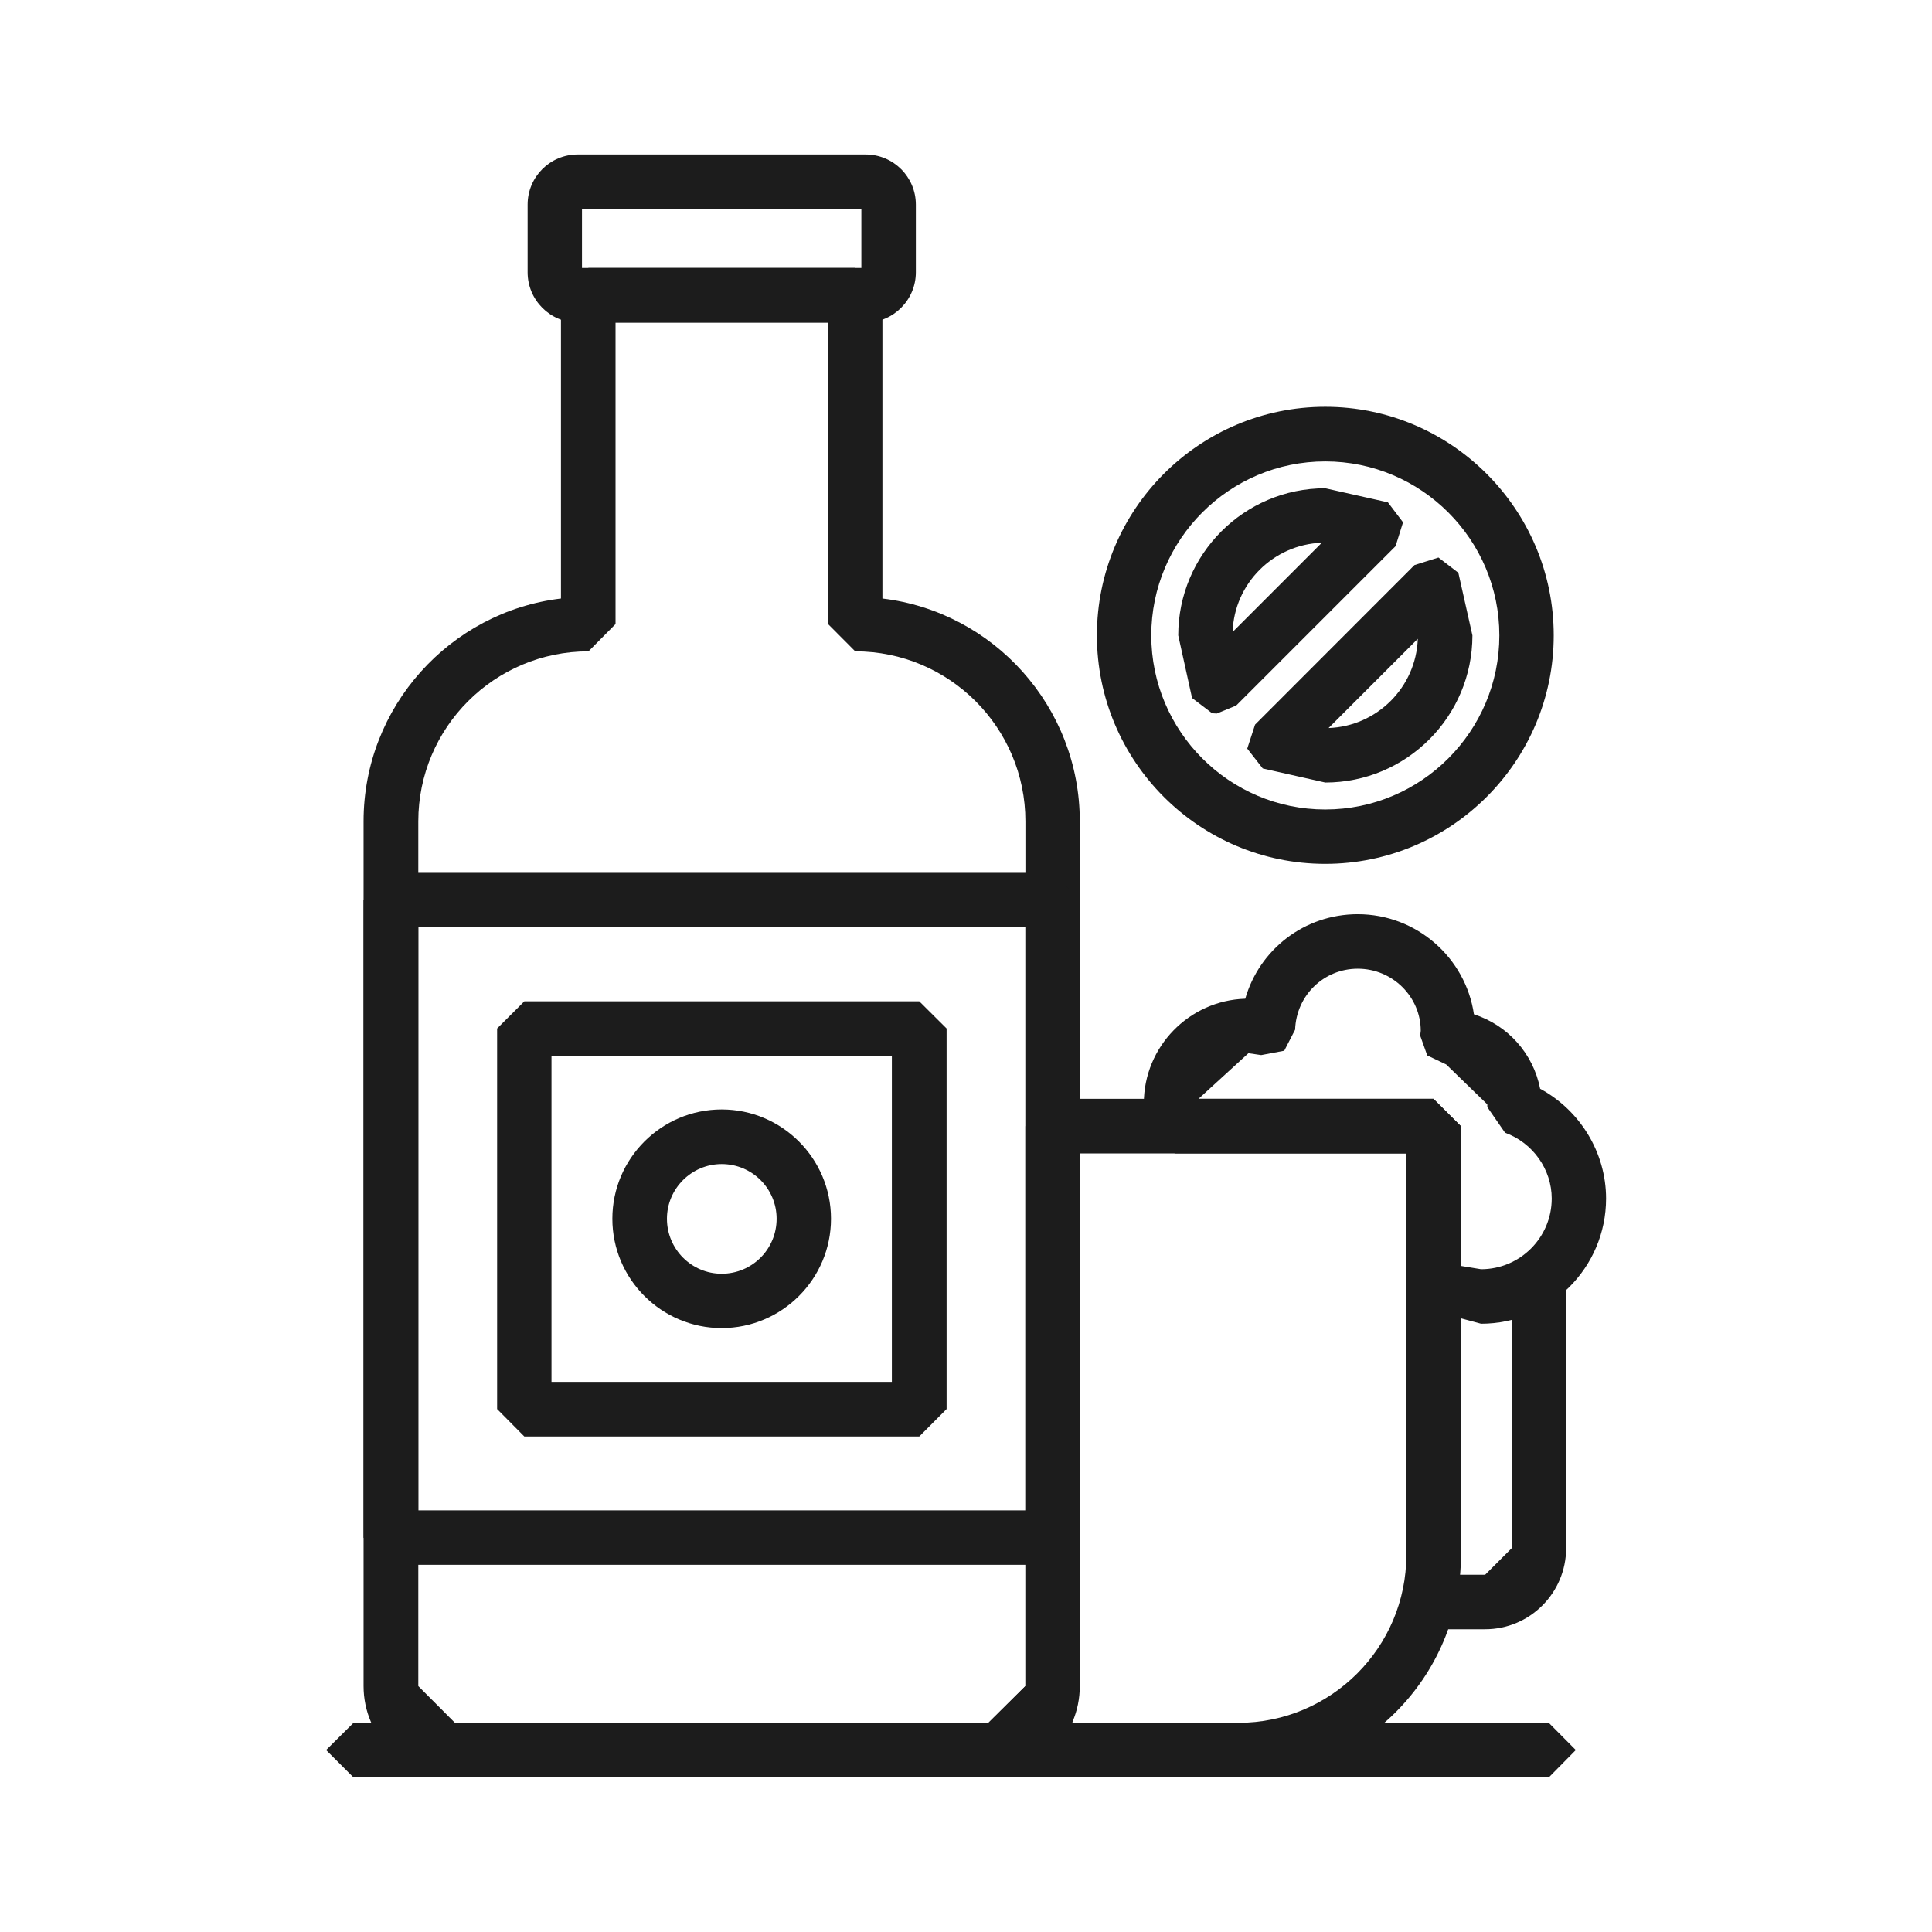
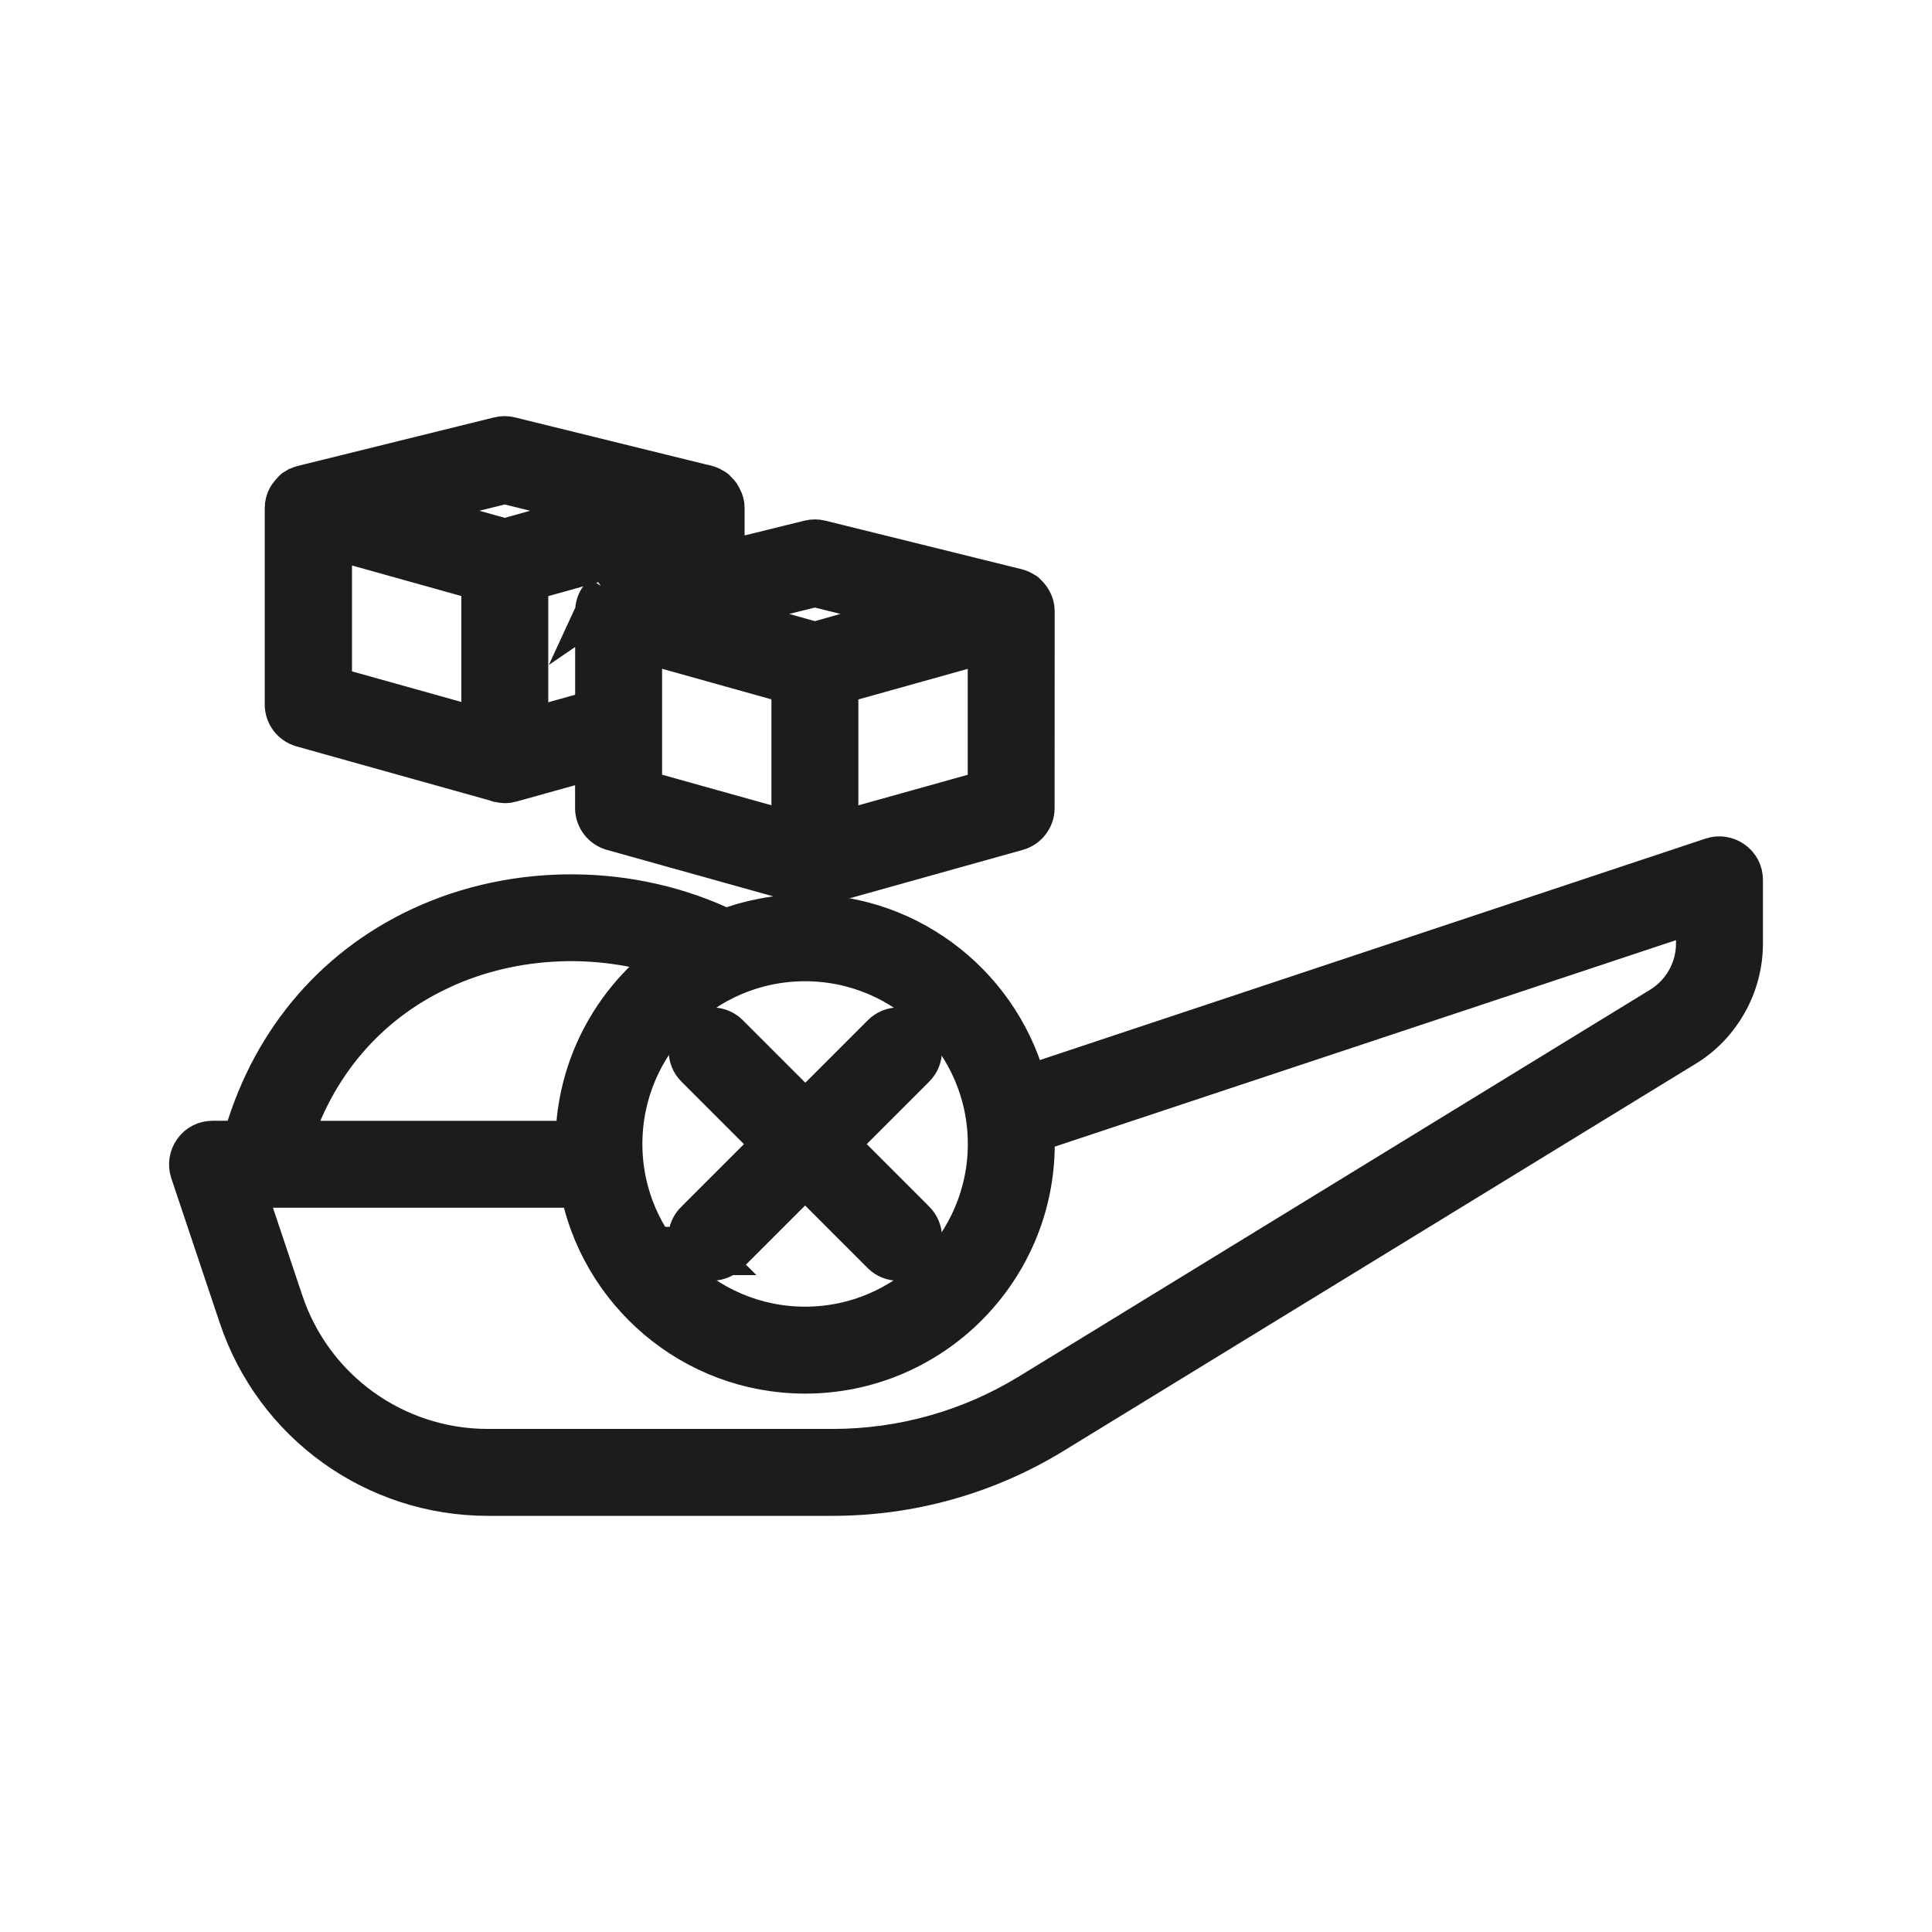
- <svg xmlns="http://www.w3.org/2000/svg" version="1.1" viewBox="95.403 -0.641 8.514 8.514" width="100" height="100">
-   <defs>
-     <clipPath id="c">
-       <rect x="93.333" y="0" width="13.333" height="12.965" />
-     </clipPath>
-   </defs>
-   <g fill="#1C1C1C" stroke="none" stroke-width="2.5" clip-path="url(#c)">
-     <path id="path38" d="m 735.867,966.547 v -9.965 l -0.894,-0.902 c -3.11,0 -5.625,-2.52 -5.625,-5.617 V 921.48 l 1.211,-1.214 h 17.632 l 1.223,1.214 v 28.583 c 0,3.097 -2.519,5.617 -5.625,5.617 l -0.898,0.902 v 9.965 z m 12.324,-48.086 h -17.632 c -1.664,0 -3.02,1.355 -3.02,3.019 v 28.583 c 0,3.789 2.859,6.925 6.524,7.363 v 10.027 l 0.91,0.899 h 8.816 l 0.899,-0.899 v -10.027 c 3.671,-0.438 6.523,-3.574 6.523,-7.363 V 921.48 c 0,-1.664 -1.348,-3.019 -3.02,-3.019" transform="matrix(0.1333333,0,0,-0.1333333,0,129.6533)" />
-     <path id="path39" d="m 734.758,968.352 h 9.234 v 1.945 h -9.234 z m 9.375,-1.805 h -9.516 c -0.918,0 -1.656,0.75 -1.656,1.66 v 2.238 c 0,0.914 0.738,1.657 1.656,1.657 h 9.516 c 0.918,0 1.66,-0.743 1.66,-1.657 v -2.238 c 0,-0.91 -0.742,-1.66 -1.66,-1.66" transform="matrix(0.1333333,0,0,-0.1333333,0,129.6533)" />
-     <path id="path40" d="m 729.348,927.289 h 20.066 v 19.27 h -20.066 z m 20.965,-1.801 h -21.868 l -0.906,0.899 v 21.07 l 0.906,0.902 h 21.868 l 0.898,-0.902 v -21.07 l -0.898,-0.899" transform="matrix(0.1333333,0,0,-0.1333333,0,129.6533)" />
-     <path id="path41" d="M 733.75,931.535 H 745 v 10.774 h -11.25 z m 12.156,-1.805 h -13.054 l -0.899,0.907 v 12.578 l 0.899,0.898 h 13.054 l 0.903,-0.898 v -12.578 l -0.903,-0.907" transform="matrix(0.1333333,0,0,-0.1333333,0,129.6533)" />
-     <path id="path42" d="m 763.809,935.367 0.664,-0.109 c 1.289,0 2.336,1.047 2.336,2.336 0,0.965 -0.625,1.844 -1.543,2.176 l -0.586,0.847 v 0.09 l -1.36,1.32 -0.625,0.297 -0.234,0.656 0.019,0.157 c 0,1.121 -0.925,2.054 -2.082,2.054 -1.121,0 -2.031,-0.882 -2.07,-2.015 l -0.359,-0.696 -0.762,-0.144 -0.422,0.062 -1.648,-1.507 h 7.761 l 0.911,-0.907 z m 0.664,-1.91 -2.012,0.539 -0.457,0.785 v 4.305 h -7.649 l -0.859,0.633 -0.168,1.023 c 0,1.871 1.496,3.399 3.352,3.457 0.468,1.625 1.953,2.793 3.718,2.793 1.946,0 3.567,-1.441 3.84,-3.308 1.121,-0.36 1.961,-1.301 2.188,-2.461 1.316,-0.711 2.179,-2.106 2.179,-3.629 0,-2.281 -1.859,-4.137 -4.132,-4.137" transform="matrix(0.1333333,0,0,-0.1333333,0,129.6533)" />
-     <path id="path43" d="m 764.609,923.359 h -1.894 l -0.899,0.899 0.899,0.902 h 1.894 l 0.879,0.879 v 8.953 l 0.899,0.903 0.898,-0.903 v -8.953 c 0,-1.476 -1.199,-2.68 -2.676,-2.68" transform="matrix(0.1333333,0,0,-0.1333333,0,129.6533)" />
-     <path id="path44" d="m 766.711,918.461 h -39.504 l -0.906,0.906 0.906,0.899 h 39.504 l 0.894,-0.899 -0.894,-0.906" transform="matrix(0.1333333,0,0,-0.1333333,0,129.6533)" />
-     <path id="path45" d="m 750.957,920.266 h 5.496 c 3.059,0 5.551,2.488 5.551,5.547 v 13.273 H 751.211 V 921.48 Z m 5.496,-1.805 h -8.262 l -0.894,0.906 0.894,0.899 1.223,1.214 v 18.504 l 0.899,0.907 h 12.585 l 0.911,-0.907 v -14.171 c 0,-4.055 -3.301,-7.352 -7.356,-7.352" transform="matrix(0.1333333,0,0,-0.1333333,0,129.6533)" />
-     <path id="path46" d="m 759.211,959.27 c -1.606,-0.059 -2.895,-1.348 -2.949,-2.95 z m -3.469,-5.645 -0.156,0.008 -0.664,0.504 -0.457,2.07 c 0,2.68 2.176,4.863 4.859,4.863 l 2.071,-0.465 0.5,-0.66 -0.247,-0.789 -5.269,-5.269 z m 6.641,2.469 -2.949,-2.949 c 1.601,0.058 2.89,1.347 2.949,2.949 z m -3.059,-4.75 -2.066,0.465 -0.512,0.656 0.258,0.793 5.269,5.273 0.793,0.25 0.657,-0.504 0.465,-2.07 c 0,-2.68 -2.176,-4.863 -4.864,-4.863 z m 0,10.613 c -3.172,0 -5.75,-2.582 -5.75,-5.75 0,-3.168 2.578,-5.754 5.75,-5.754 3.176,0 5.754,2.586 5.754,5.754 0,3.168 -2.578,5.75 -5.754,5.75 z m 0,-13.301 c -4.168,0 -7.547,3.387 -7.547,7.551 0,4.164 3.379,7.555 7.547,7.555 4.16,0 7.551,-3.391 7.551,-7.555 0,-4.164 -3.391,-7.551 -7.551,-7.551" transform="matrix(0.1333333,0,0,-0.1333333,0,129.6533)" />
-     <path id="path47" d="m 739.375,938.734 c -0.996,0 -1.809,-0.812 -1.809,-1.808 0,-1.004 0.813,-1.817 1.809,-1.817 1.008,0 1.816,0.813 1.816,1.817 0,0.996 -0.808,1.808 -1.816,1.808 z m 0,-5.421 c -1.992,0 -3.613,1.621 -3.613,3.613 0,1.992 1.621,3.613 3.613,3.613 1.992,0 3.613,-1.621 3.613,-3.613 0,-1.992 -1.621,-3.613 -3.613,-3.613" transform="matrix(0.1333333,0,0,-0.1333333,0,129.6533)" />
+ <svg xmlns="http://www.w3.org/2000/svg" width="100pt" height="100pt" version="1.1" viewBox="0 0 100 100">
+   <g fill="#1C1C1C" stroke="#1C1C1C" stroke-width="2.5" fill-rule="evenodd">
+     <path d="m89.578 44.73c-0.262-0.191-0.602-0.238-0.898-0.141l-35.68 11.871c-1.238-5.109-5.852-8.922-11.328-8.922-1.449 0-2.84 0.281-4.129 0.77-4.828-2.352-10.789-2.41-15.68-0.129-4.59 2.141-7.801 6.07-9.141 11.078l-1.723 0.004c-0.32 0-0.621 0.148-0.809 0.422-0.191 0.262-0.238 0.602-0.141 0.898l2.512 7.5c1.828 5.461 6.93 9.129 12.691 9.129h17.848c4 0 7.922-1.102 11.32-3.191l32.688-20.02c1.781-1.078 2.891-3.059 2.891-5.16v-3.301c0-0.32-0.148-0.617-0.422-0.809zm-47.906 4.809c5.328 0 9.672 4.34 9.672 9.672 0 5.328-4.34 9.672-9.672 9.672-5.328 0-9.672-4.34-9.672-9.672 0-5.332 4.328-9.672 9.672-9.672zm-18.961 0.449c3.879-1.809 8.512-1.961 12.512-0.5-3.152 2.102-5.223 5.672-5.223 9.723v0.051h-15.199c1.258-4.191 4.019-7.461 7.91-9.273zm65.289-1.148c0 1.398-0.738 2.719-1.93 3.449l-32.691 20.031c-3.09 1.891-6.641 2.891-10.281 2.891h-17.848c-4.898 0-9.238-3.121-10.789-7.769l-2.07-6.18h17.801c0.969 5.461 5.75 9.621 11.48 9.621 6.441 0 11.672-5.238 11.672-11.672 0-0.25-0.02-0.5-0.039-0.75l34.695-11.531z" />
+     <path d="m53.25 31.238c-0.012-0.031-0.031-0.059-0.051-0.09-0.059-0.102-0.121-0.18-0.211-0.25-0.02-0.012-0.02-0.039-0.039-0.051-0.012-0.012-0.02-0.012-0.031-0.012-0.102-0.07-0.211-0.129-0.34-0.16l-10.16-2.512c-0.16-0.039-0.32-0.039-0.48 0l-4.648 1.148v-3.019-0.012c0-0.141-0.039-0.27-0.102-0.391-0.02-0.031-0.039-0.059-0.051-0.102-0.051-0.09-0.121-0.172-0.199-0.238-0.02-0.02-0.031-0.039-0.051-0.059-0.012-0.012-0.02-0.012-0.031-0.012-0.102-0.07-0.211-0.129-0.328-0.16l-0.051-0.012h-0.02l-10.102-2.488c-0.16-0.039-0.32-0.039-0.48 0l-10.16 2.512c-0.129 0.031-0.238 0.09-0.34 0.16-0.012 0.012-0.02 0.012-0.031 0.012-0.02 0.012-0.02 0.039-0.039 0.051-0.078 0.07-0.148 0.16-0.211 0.25-0.02 0.031-0.039 0.059-0.051 0.09-0.051 0.121-0.09 0.25-0.09 0.391v0.012 0.012 10.16c0 0.449 0.301 0.84 0.73 0.961l10.109 2.828c0.012 0 0.02 0.012 0.031 0.012l0.02 0.012c0.031 0.012 0.059 0.012 0.102 0.012 0.059 0.012 0.121 0.031 0.18 0.031 0.09 0 0.18-0.012 0.27-0.039l4.621-1.289v2.828c0 0.449 0.301 0.84 0.73 0.961l10.16 2.84c0.09 0.02 0.18 0.039 0.27 0.039 0.09 0 0.18-0.012 0.27-0.039l10.16-2.84c0.43-0.121 0.73-0.512 0.73-0.961l0.004-10.184v-0.012-0.012c0-0.129-0.039-0.258-0.09-0.379zm-28.121 6.742-8.16-2.281v-8.078l8.16 2.281zm1-9.879-6.231-1.738 6.231-1.539 6.231 1.539zm5.312 2.727c-0.012 0.012-0.02 0.012-0.031 0.012-0.02 0.012-0.02 0.039-0.039 0.051-0.078 0.07-0.148 0.16-0.211 0.25-0.02 0.031-0.039 0.059-0.051 0.09-0.051 0.121-0.09 0.25-0.09 0.391v0.012 0.012 5.262l-3.891 1.09v-8.09l8.16-2.281v2.191l-3.512 0.871c-0.129 0.012-0.238 0.074-0.336 0.141zm9.738 12.5-8.16-2.281v-8.078l8.16 2.281zm1-9.879-3.879-1.09-2.352-0.66 6.231-1.539 6.231 1.539-1.328 0.371zm9.16 7.602-8.16 2.281v-8.078l8.16-2.281z" />
+     <path d="m36.129 64.75c0.199 0.199 0.449 0.289 0.711 0.289 0.262 0 0.512-0.102 0.711-0.289l4.121-4.121 4.121 4.121c0.199 0.199 0.449 0.289 0.711 0.289 0.262 0 0.512-0.102 0.711-0.289 0.391-0.391 0.391-1.02 0-1.41l-4.121-4.121 4.121-4.121c0.391-0.391 0.391-1.02 0-1.41s-1.02-0.391-1.41 0l-4.121 4.121-4.121-4.121c-0.391-0.391-1.02-0.391-1.41 0s-0.391 1.02 0 1.41l4.121 4.121-4.121 4.121c-0.414 0.391-0.414 1.02-0.023 1.41z" />
  </g>
</svg>
